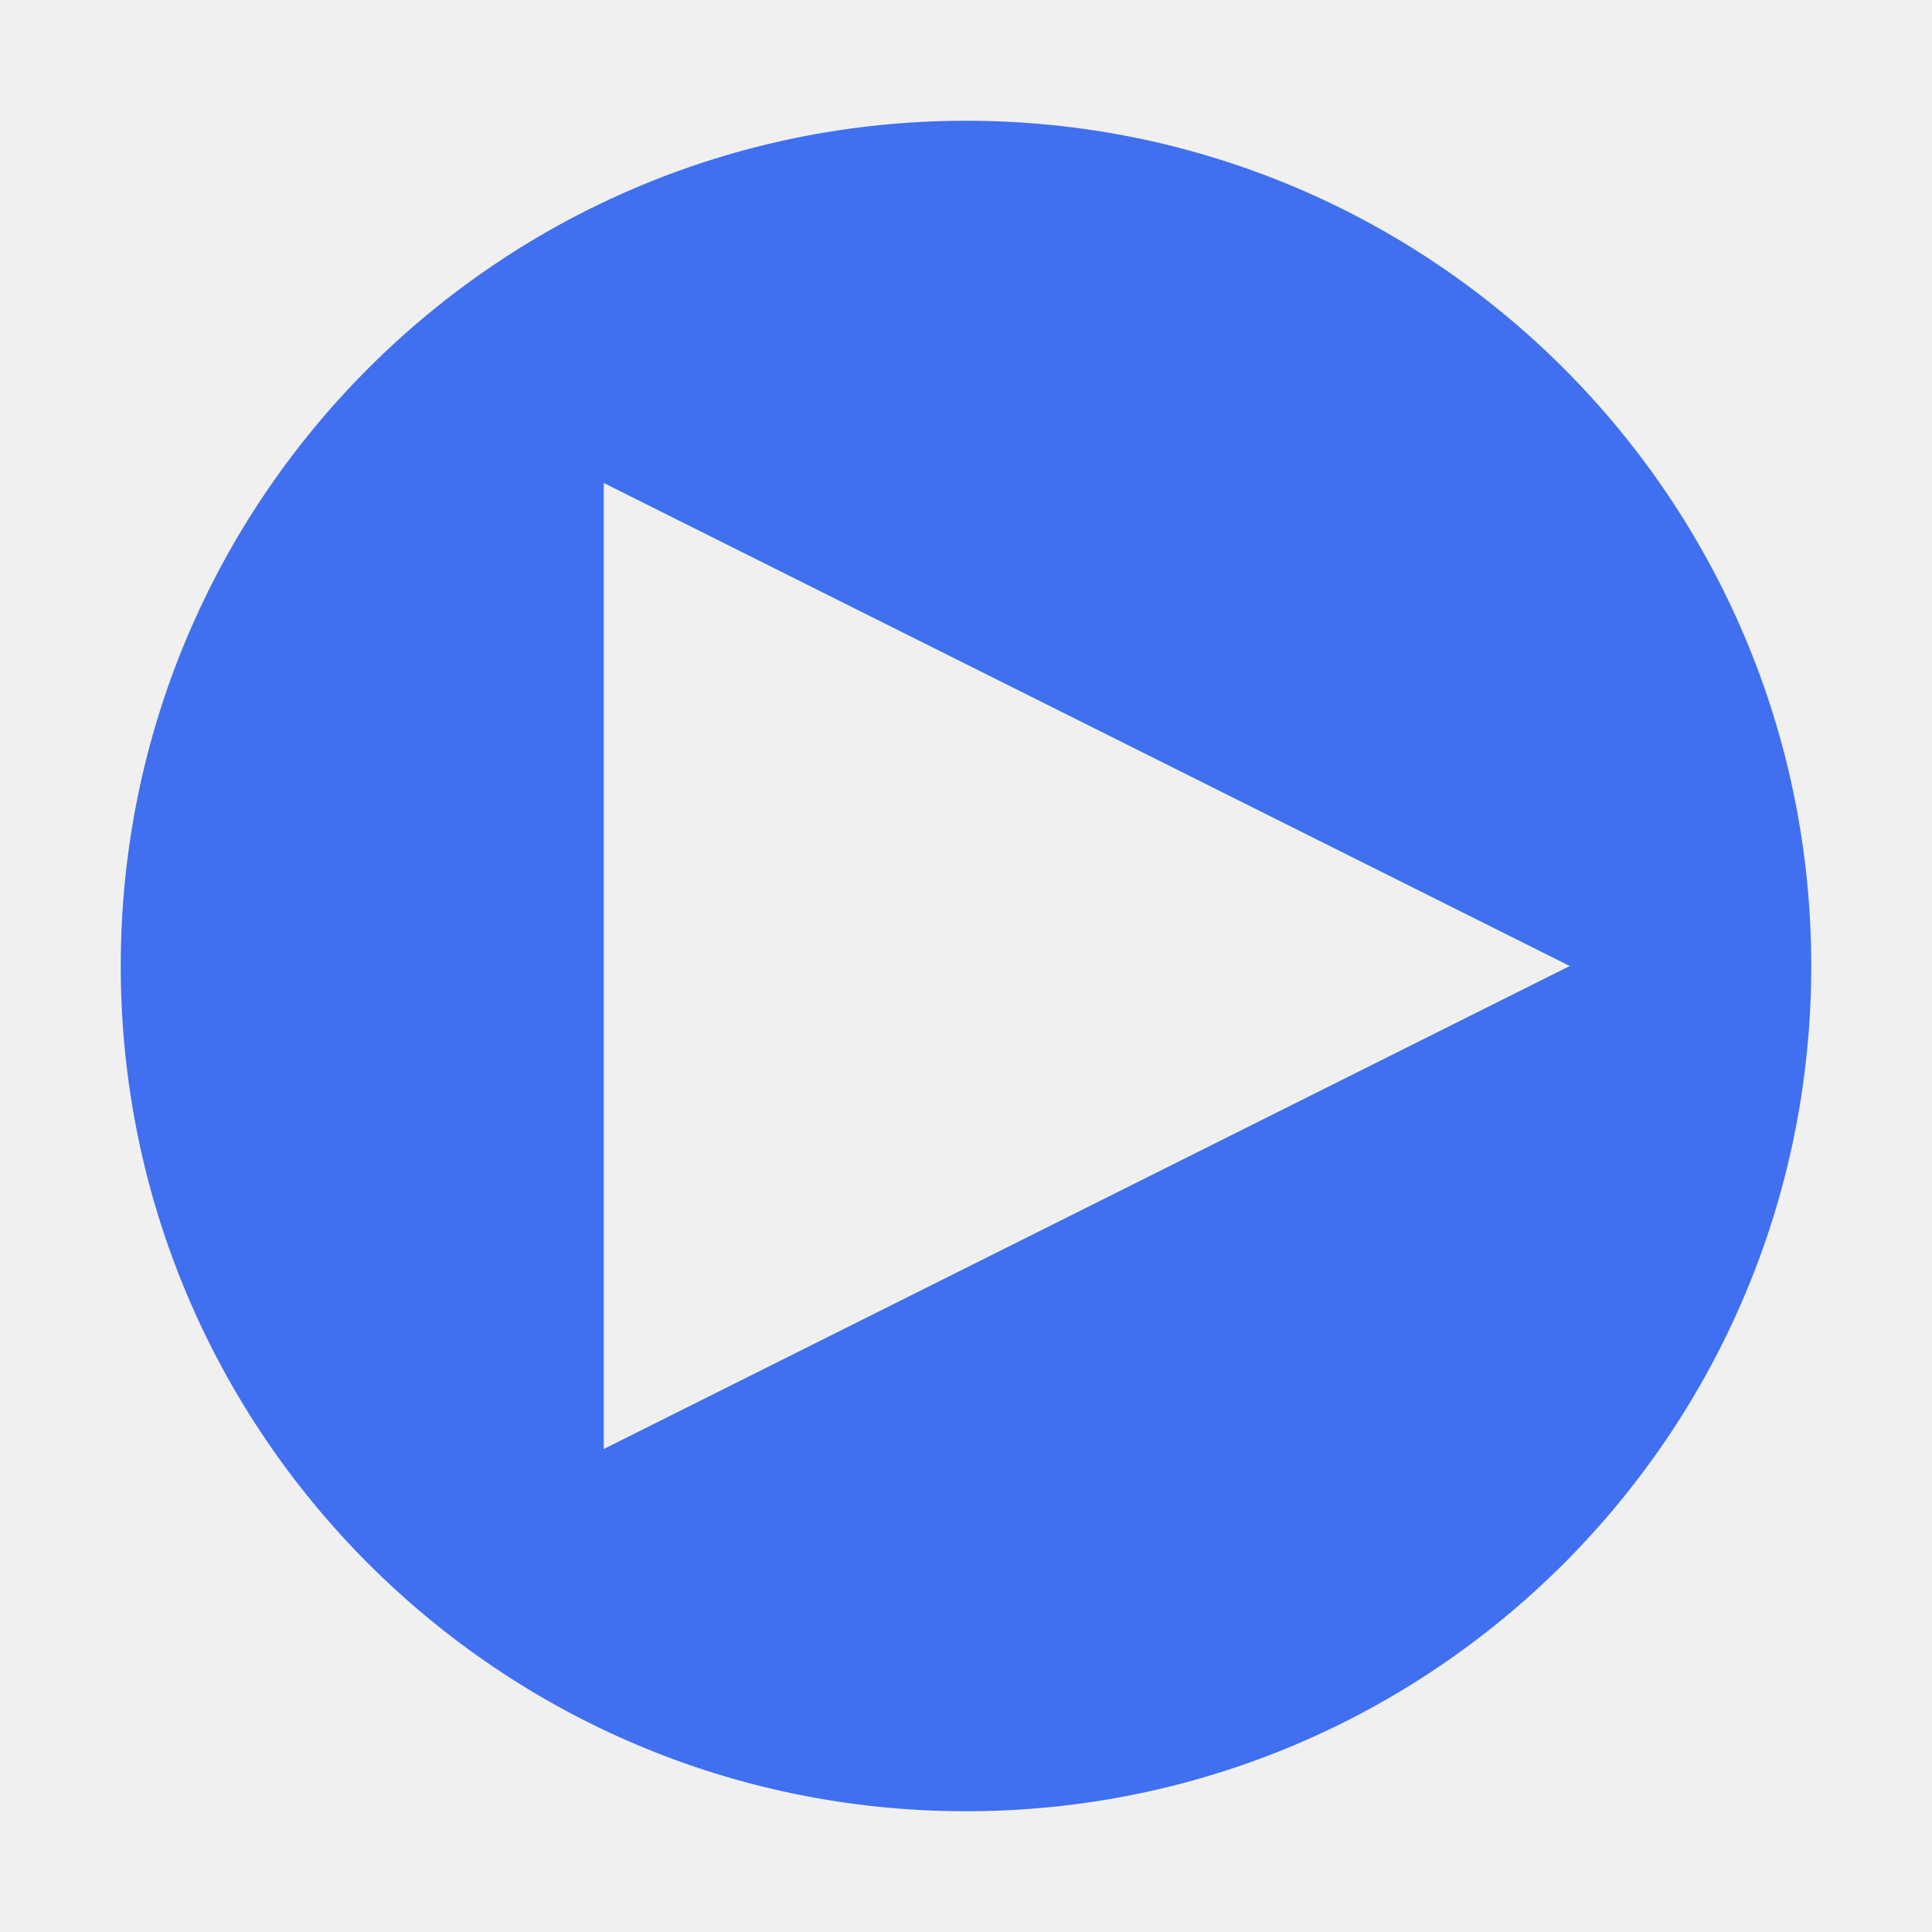
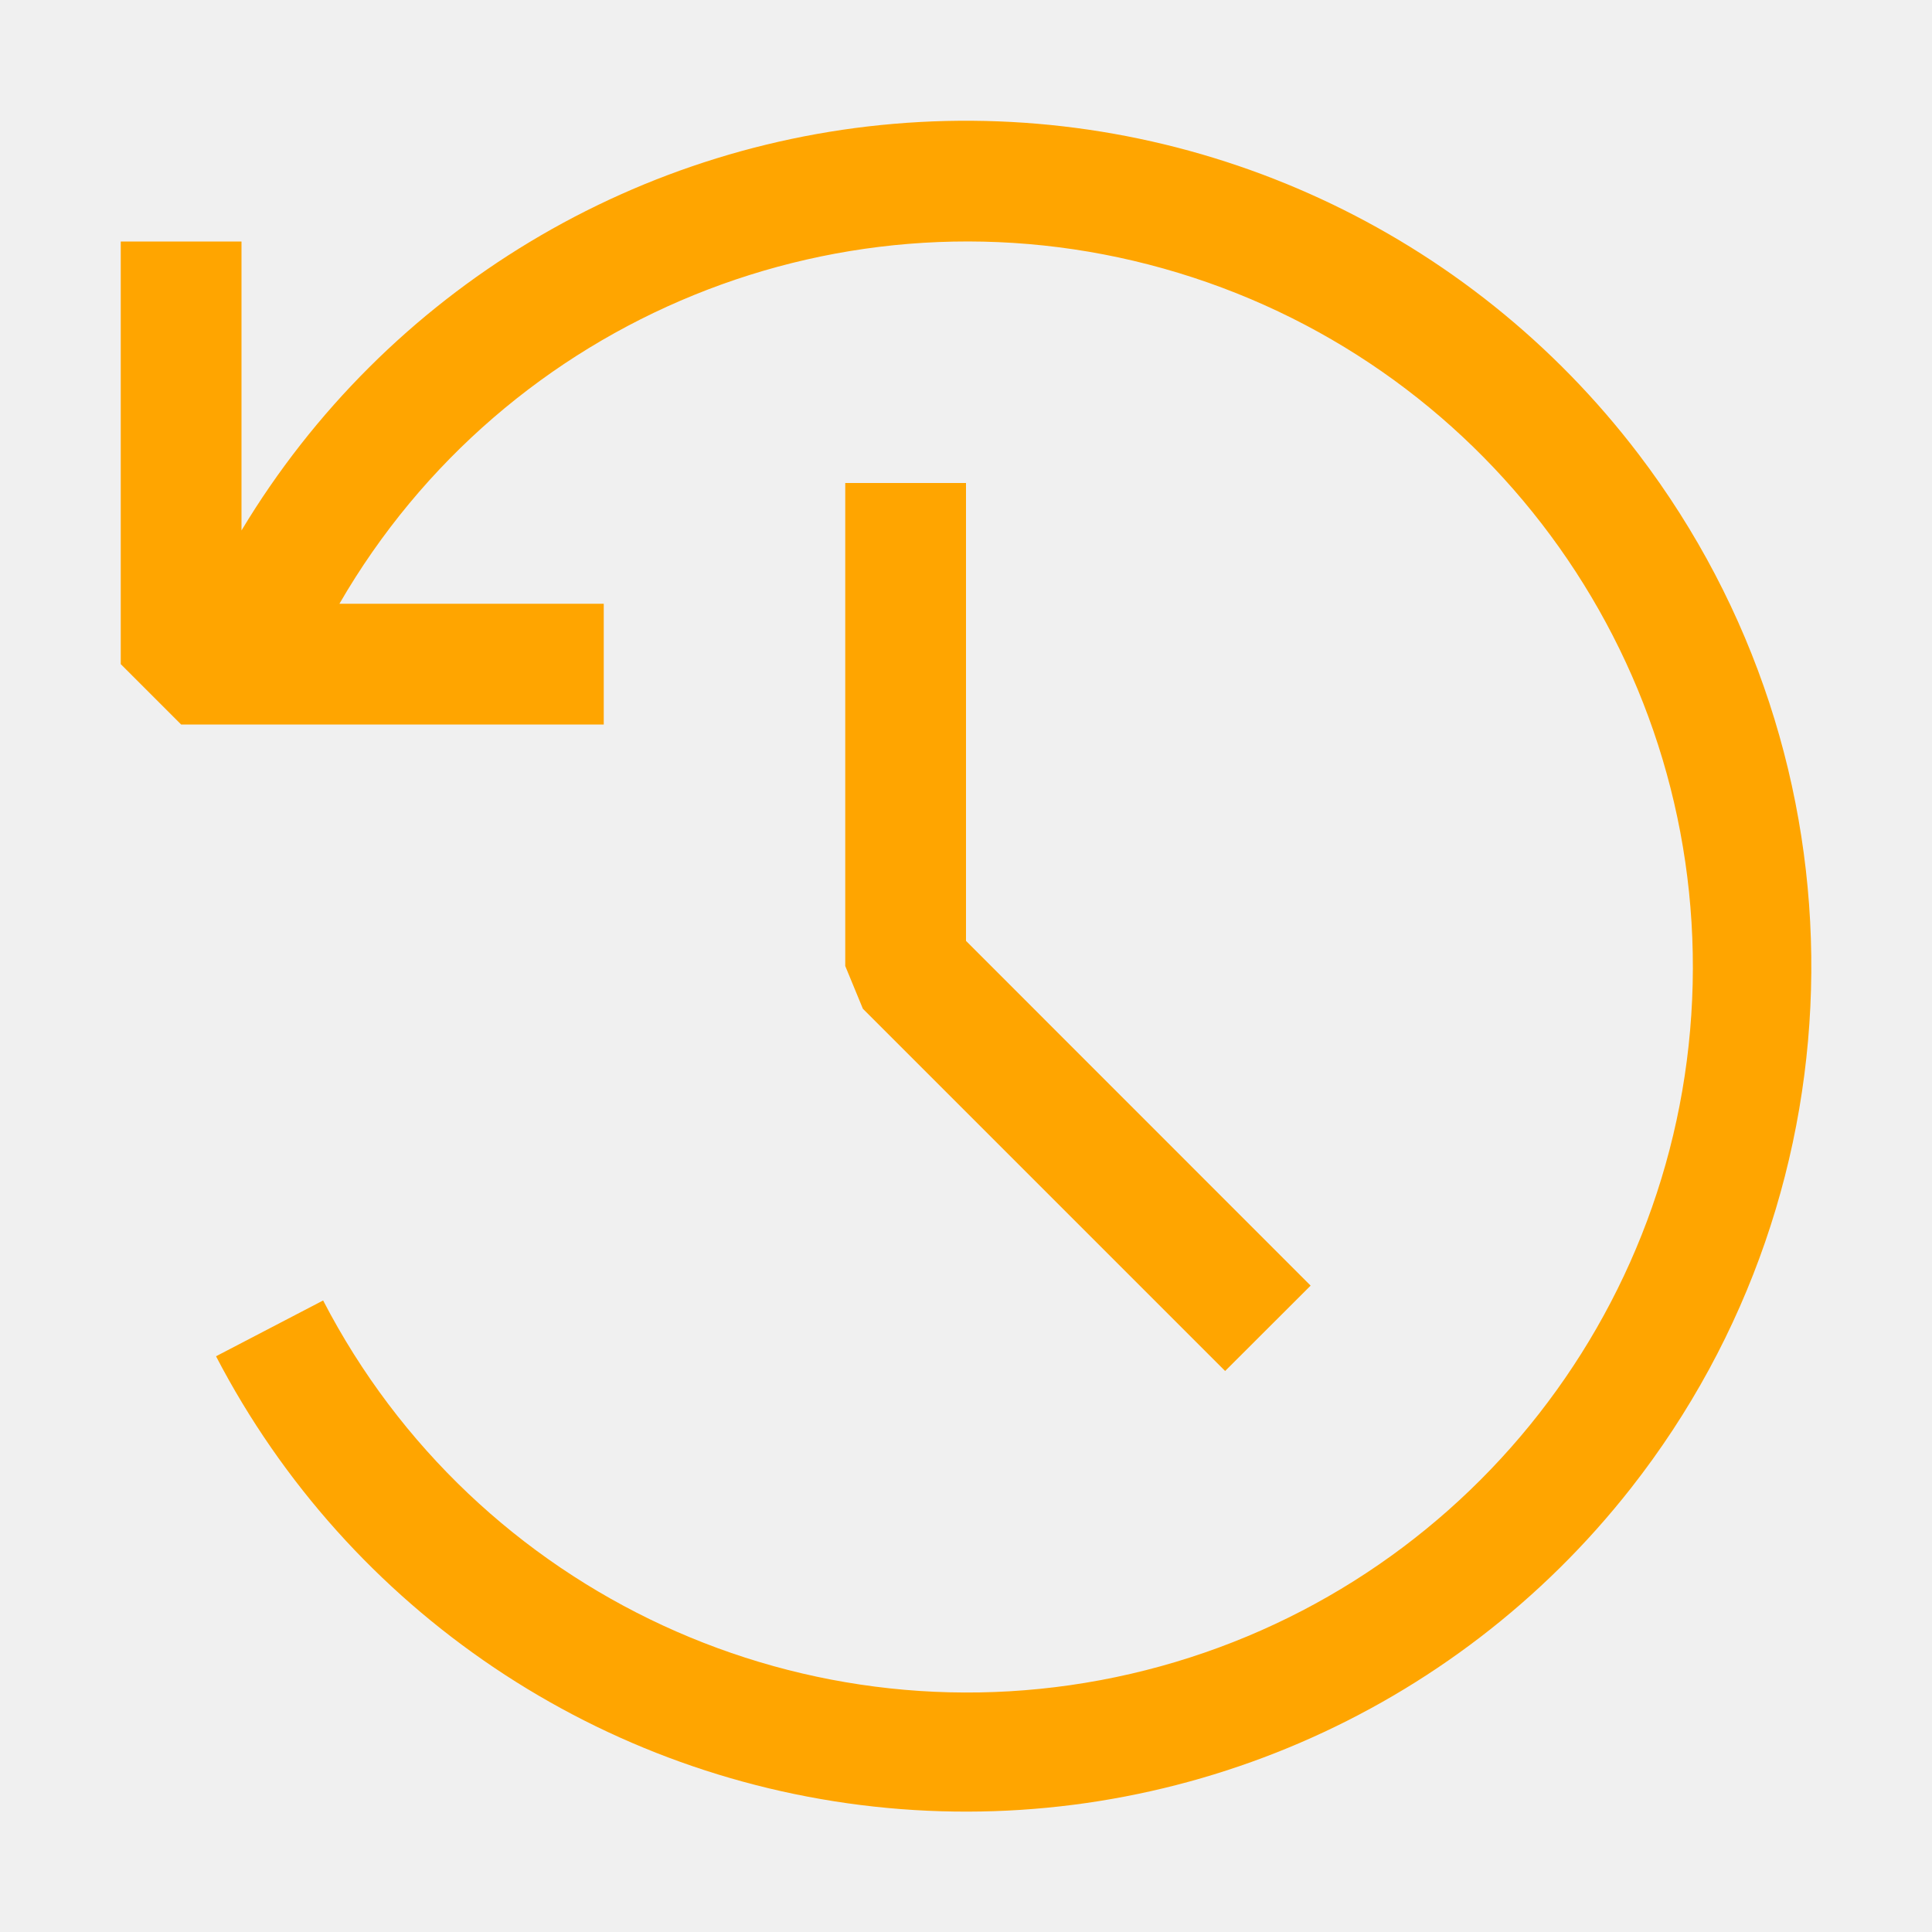
- <svg xmlns="http://www.w3.org/2000/svg" width="16" height="16" viewBox="0 0 16 16">
-   <defs>
-     <mask id="mask" x="0" y="0" width="16" height="16">
-       <circle cx="8" cy="8" r="7" style="fill: white;" />
-       <path d="M5,4 L13,8 L5,12 X" style="fill: black;" />
-     </mask>
-   </defs>
-   <rect x="0" y="0" width="16" height="16" style="fill: #4070f0; mask: url(#mask);" />
+ <svg xmlns="http://www.w3.org/2000/svg" width="16" height="16" viewBox="0 0 16 16" fill="orange">
+   <path fill-rule="evenodd" clip-rule="evenodd" d="M13.507 12.324a7 7 0 0 0 .065-8.56A7 7 0 0 0 2 4.393V2H1v3.5l.5.5H5V5H2.811a6.008 6.008 0 1 1-.135 5.77l-.887.462a7 7 0 0 0 11.718 1.092zm-3.361-.97l.708-.707L8 7.792V4H7v4l.146.354 3 3z" />
</svg>
